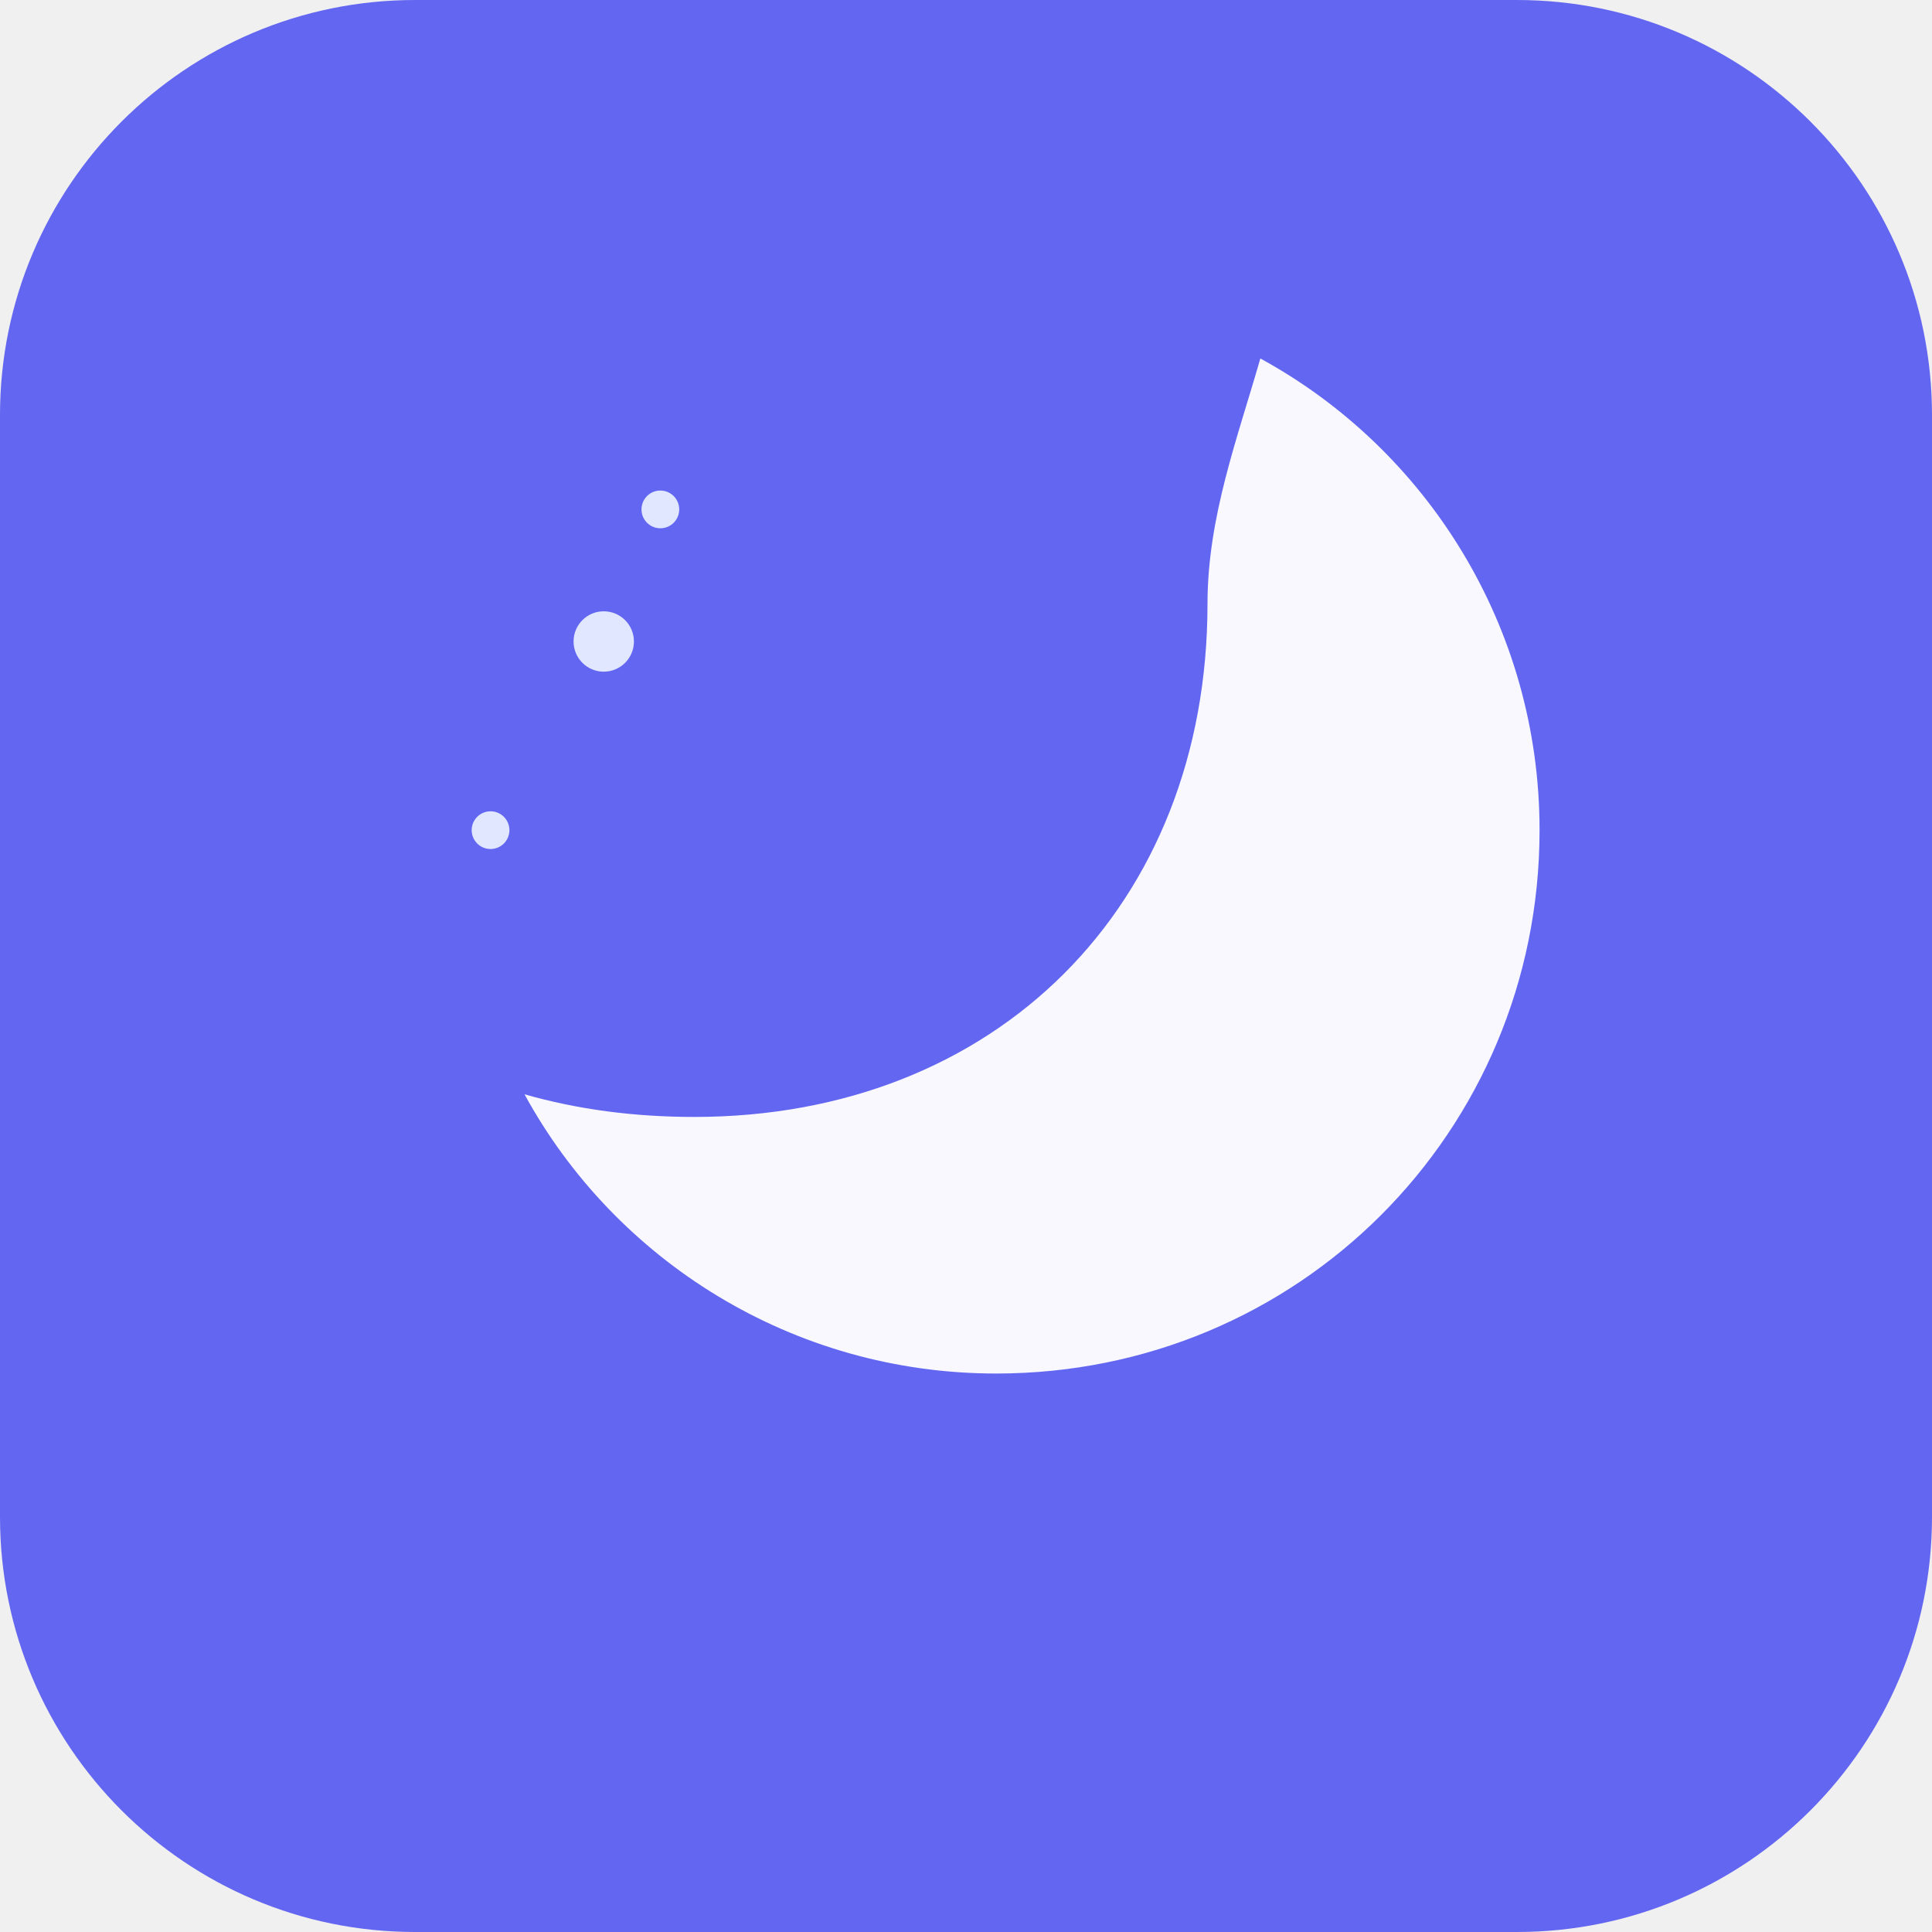
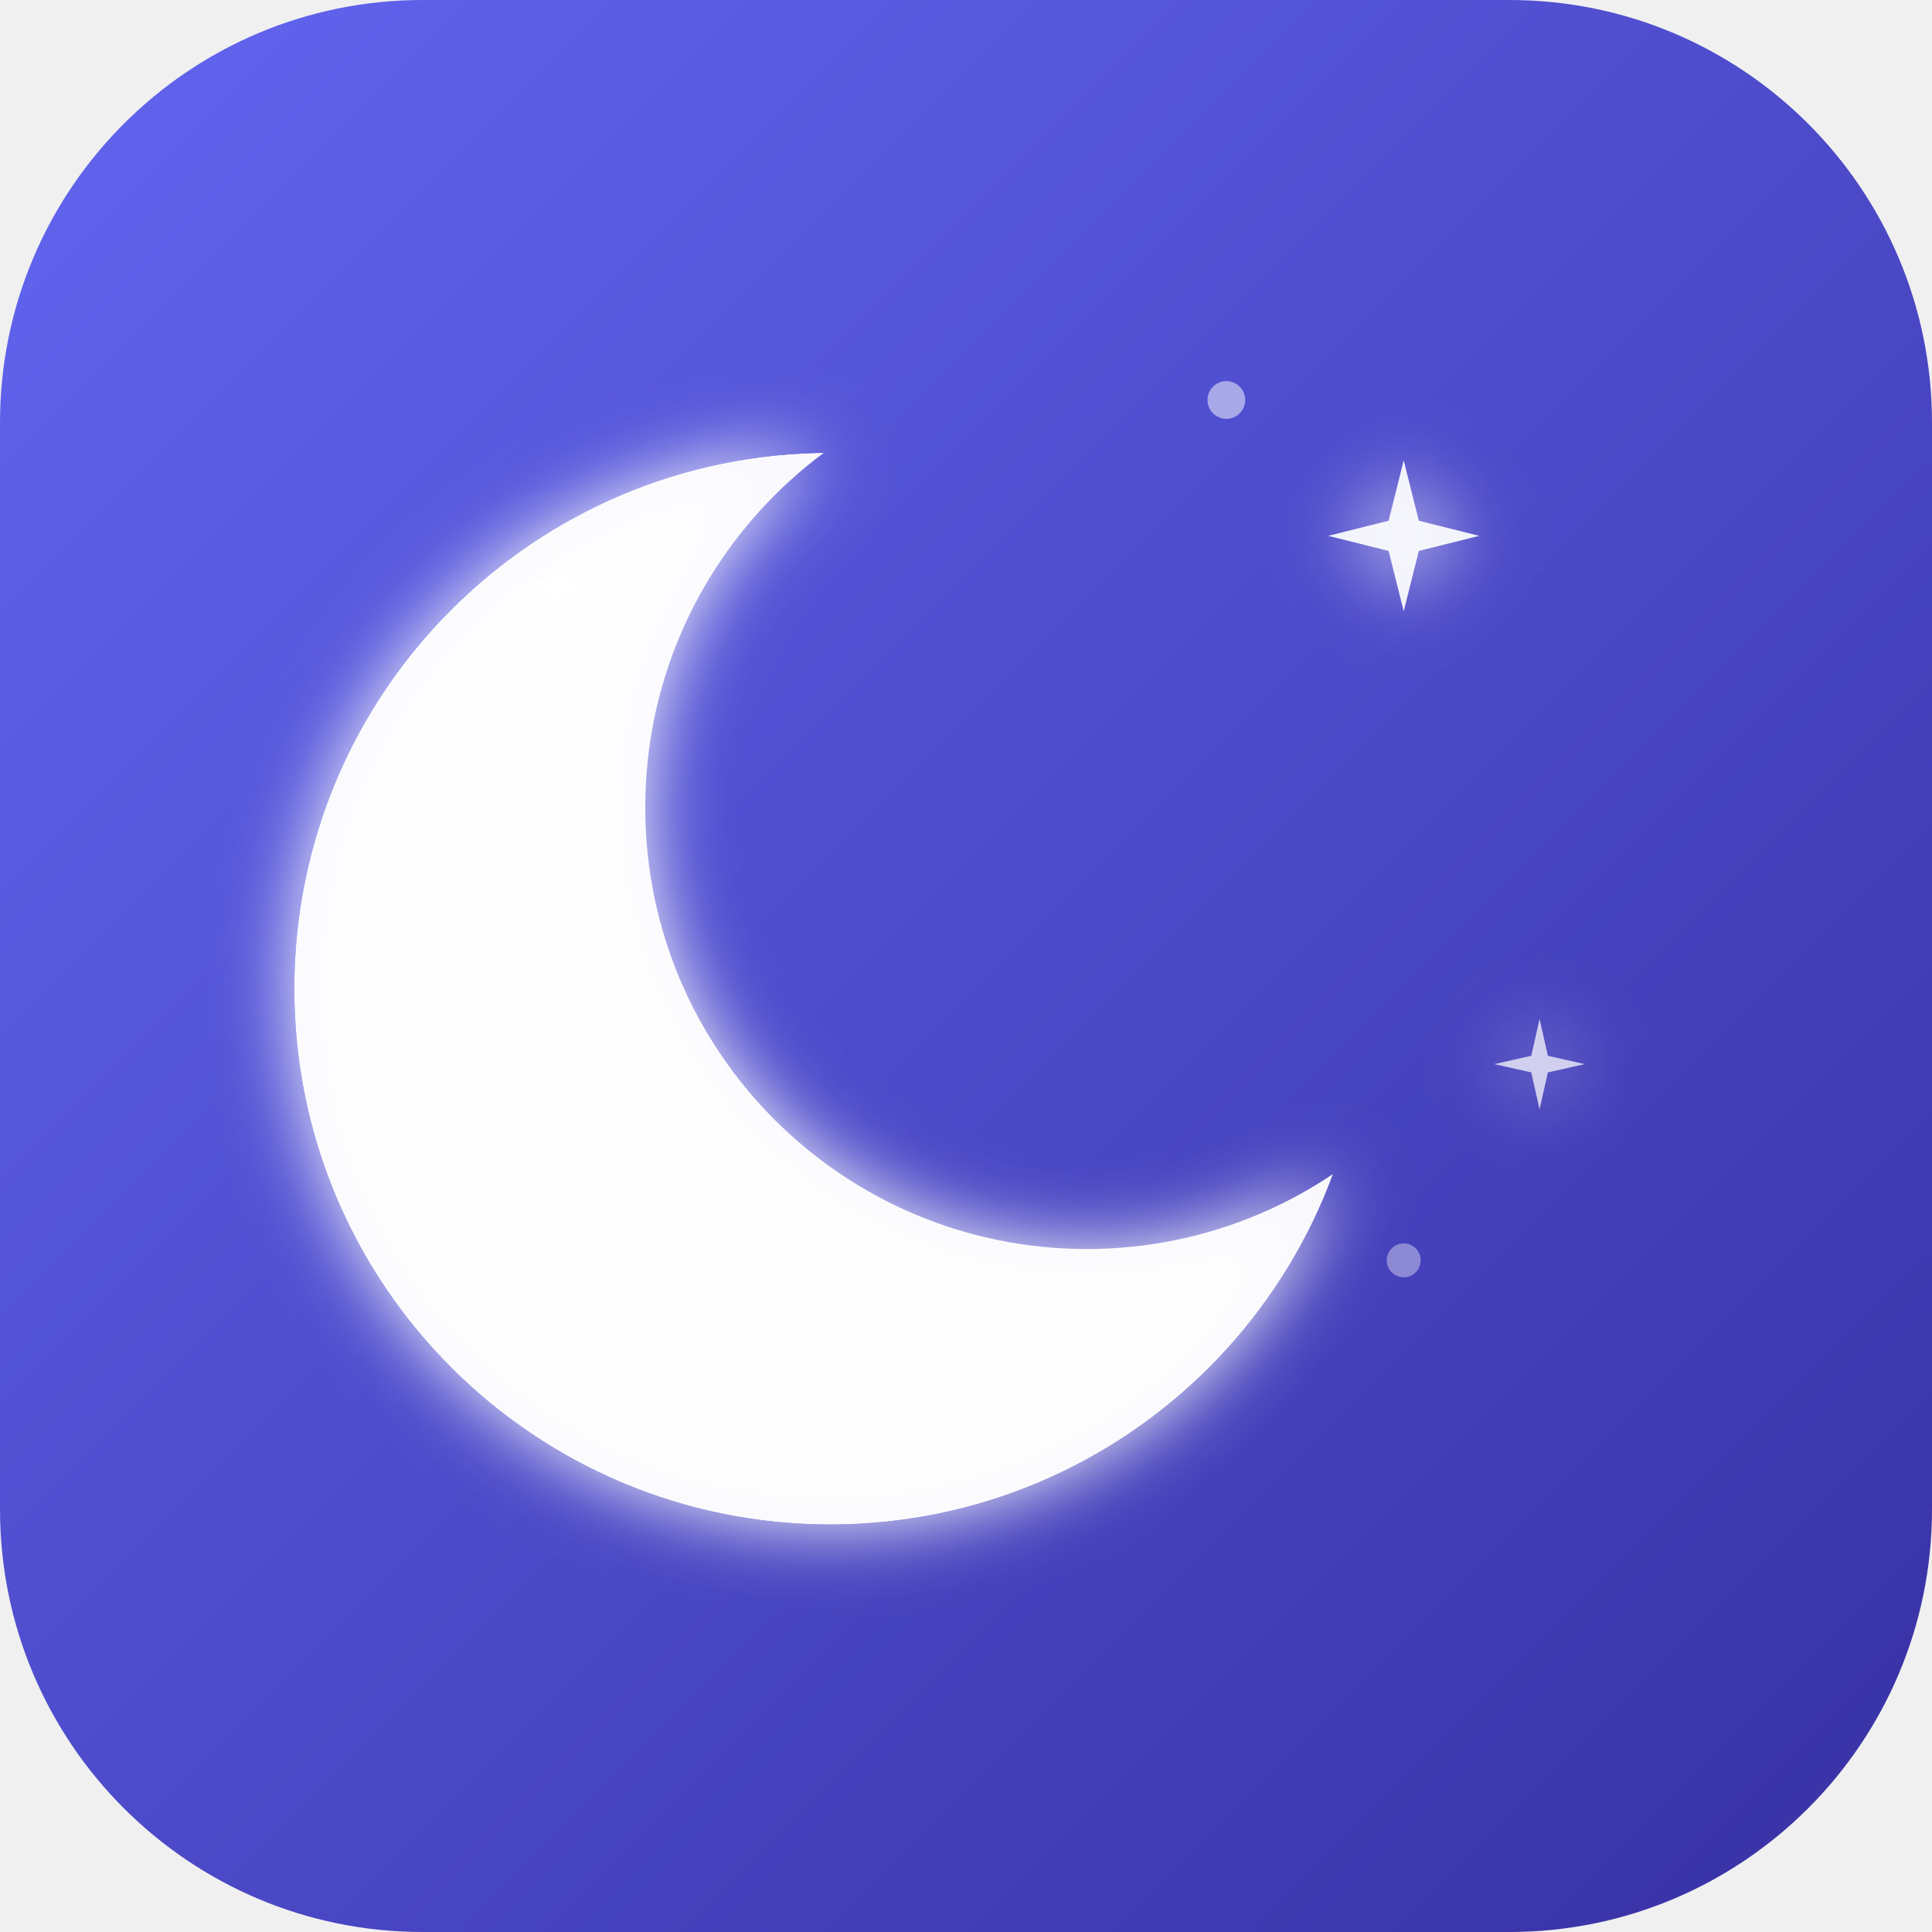
<svg xmlns="http://www.w3.org/2000/svg" viewBox="0 0 512 512">
-   <rect width="512" height="512" rx="110" fill="#6366f1" />
-   <path d="M320 160 C320 240 264 296 184 296 C168 296 153 294 139 290 C163 334 210 364 264 364 C344 364 408 300 408 220 C408 166 378 119 334 95 C328 116 320 137 320 160 Z" fill="#fff" opacity="0.95" />
-   <circle cx="160" cy="170" r="8" fill="#e0e7ff" />
-   <circle cx="130" cy="220" r="5" fill="#e0e7ff" />
-   <circle cx="175" cy="135" r="5" fill="#e0e7ff" />
+   <defs>
+     <linearGradient id="bg" x1="0" y1="0" x2="512" y2="512" gradientUnits="userSpaceOnUse">
+       <stop offset="0%" stop-color="#6366f1" />
+       <stop offset="100%" stop-color="#3730a3" />
+     </linearGradient>
+     <mask id="moon">
+       <circle cx="220" cy="262" r="142" fill="white" />
+       <circle cx="288" cy="214" r="117" fill="black" />
+     </mask>
+     <filter id="glow" x="-30%" y="-30%" width="160%" height="160%">
+       <feGaussianBlur in="SourceGraphic" stdDeviation="10" result="blur" />
+       <feMerge>
+         <feMergeNode in="blur" />
+         <feMergeNode in="SourceGraphic" />
+       </feMerge>
+     </filter>
+   </defs>
+   <rect width="512" height="512" rx="112" fill="url(#bg)" />
+   <g filter="url(#glow)">
+     <circle cx="220" cy="262" r="142" fill="white" opacity="0.95" mask="url(#moon)" />
+   </g>
+   <g filter="url(#glow)">
+     <g transform="translate(372,142)">
+       <path d="M0,-20 L4,-4 L20,0 L4,4 L0,20 L-4,4 L-20,0 L-4,-4 Z" fill="white" opacity="0.92" />
+     </g>
+     <g transform="translate(408,282)">
+       <path d="M0,-12 L2.2,-2.2 L12,0 L2.2,2.2 L0,12 L-2.2,2.2 L-12,0 L-2.2,-2.2 Z" fill="white" opacity="0.72" />
+     </g>
+     <g transform="translate(148,155)">
+       <path d="M0,-9 L1.7,-1.7 L9,0 L1.7,1.7 L0,9 L-1.7,1.7 L-9,0 L-1.7,-1.7 Z" fill="white" opacity="0.60" />
+     </g>
+   </g>
+   <circle cx="325" cy="106" r="5" fill="white" opacity="0.50" />
+   <circle cx="372" cy="334" r="4.5" fill="white" opacity="0.38" />
+   <circle cx="148" cy="365" r="3.5" fill="white" opacity="0.32" />
</svg>
